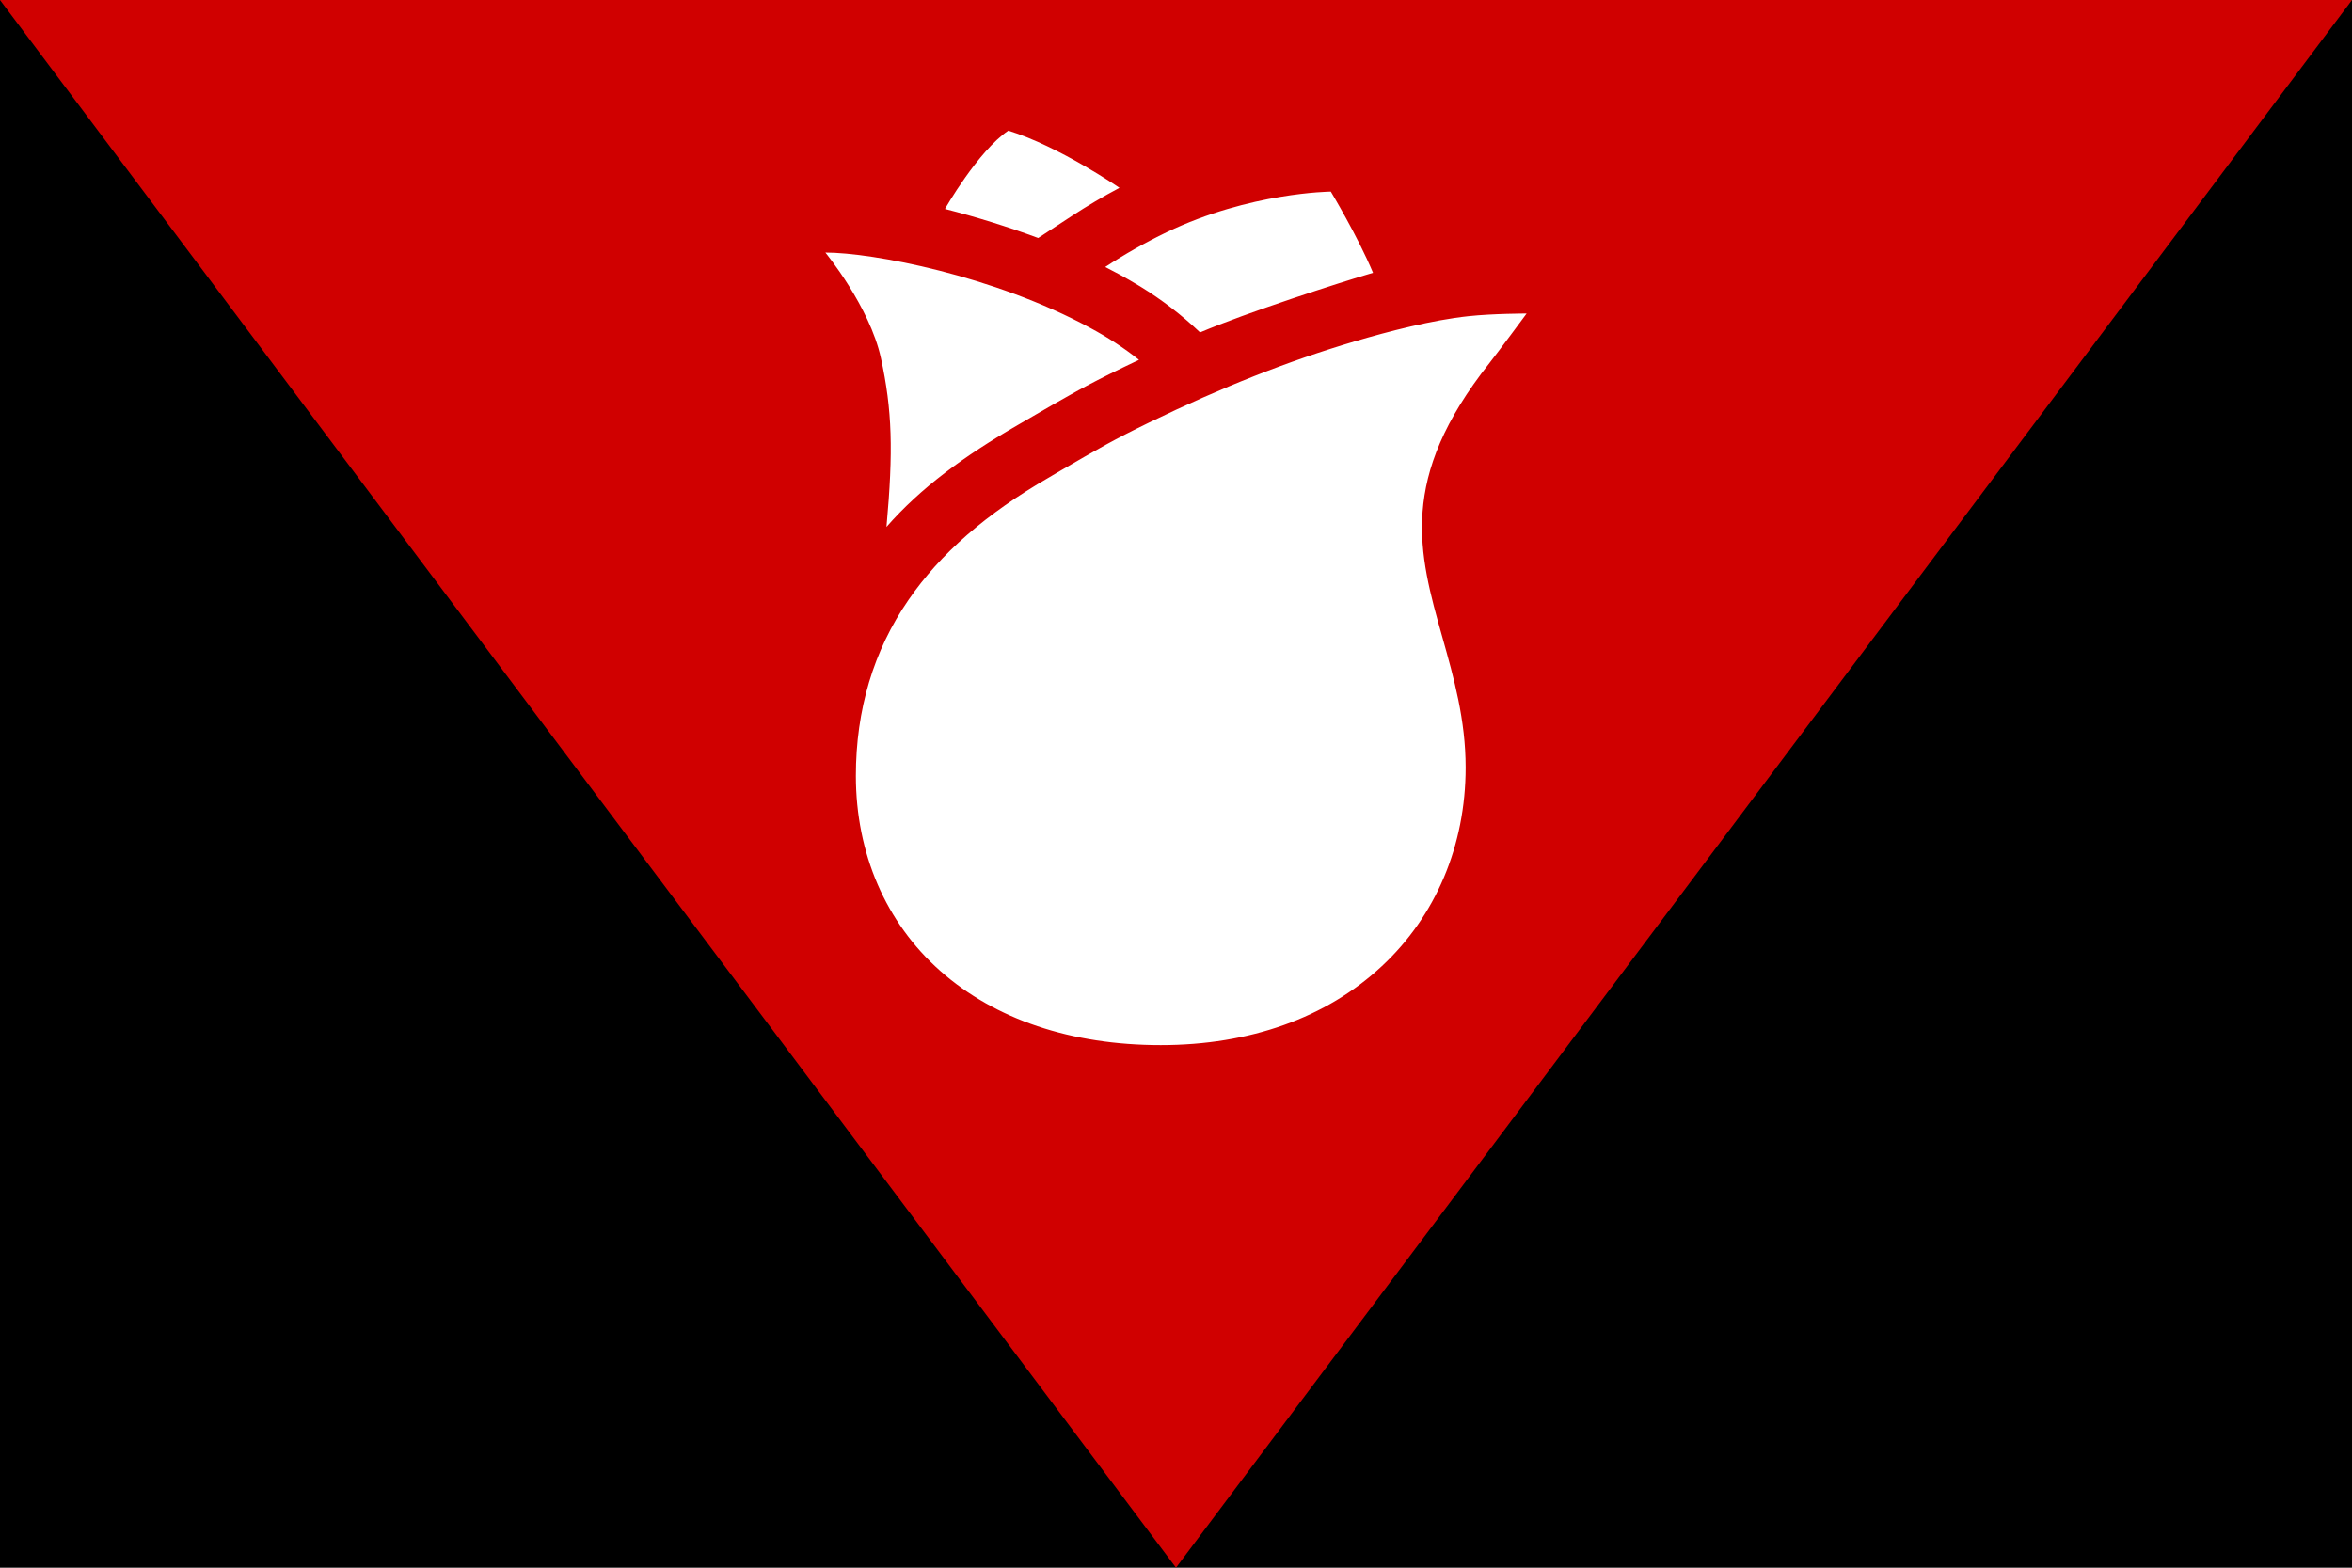
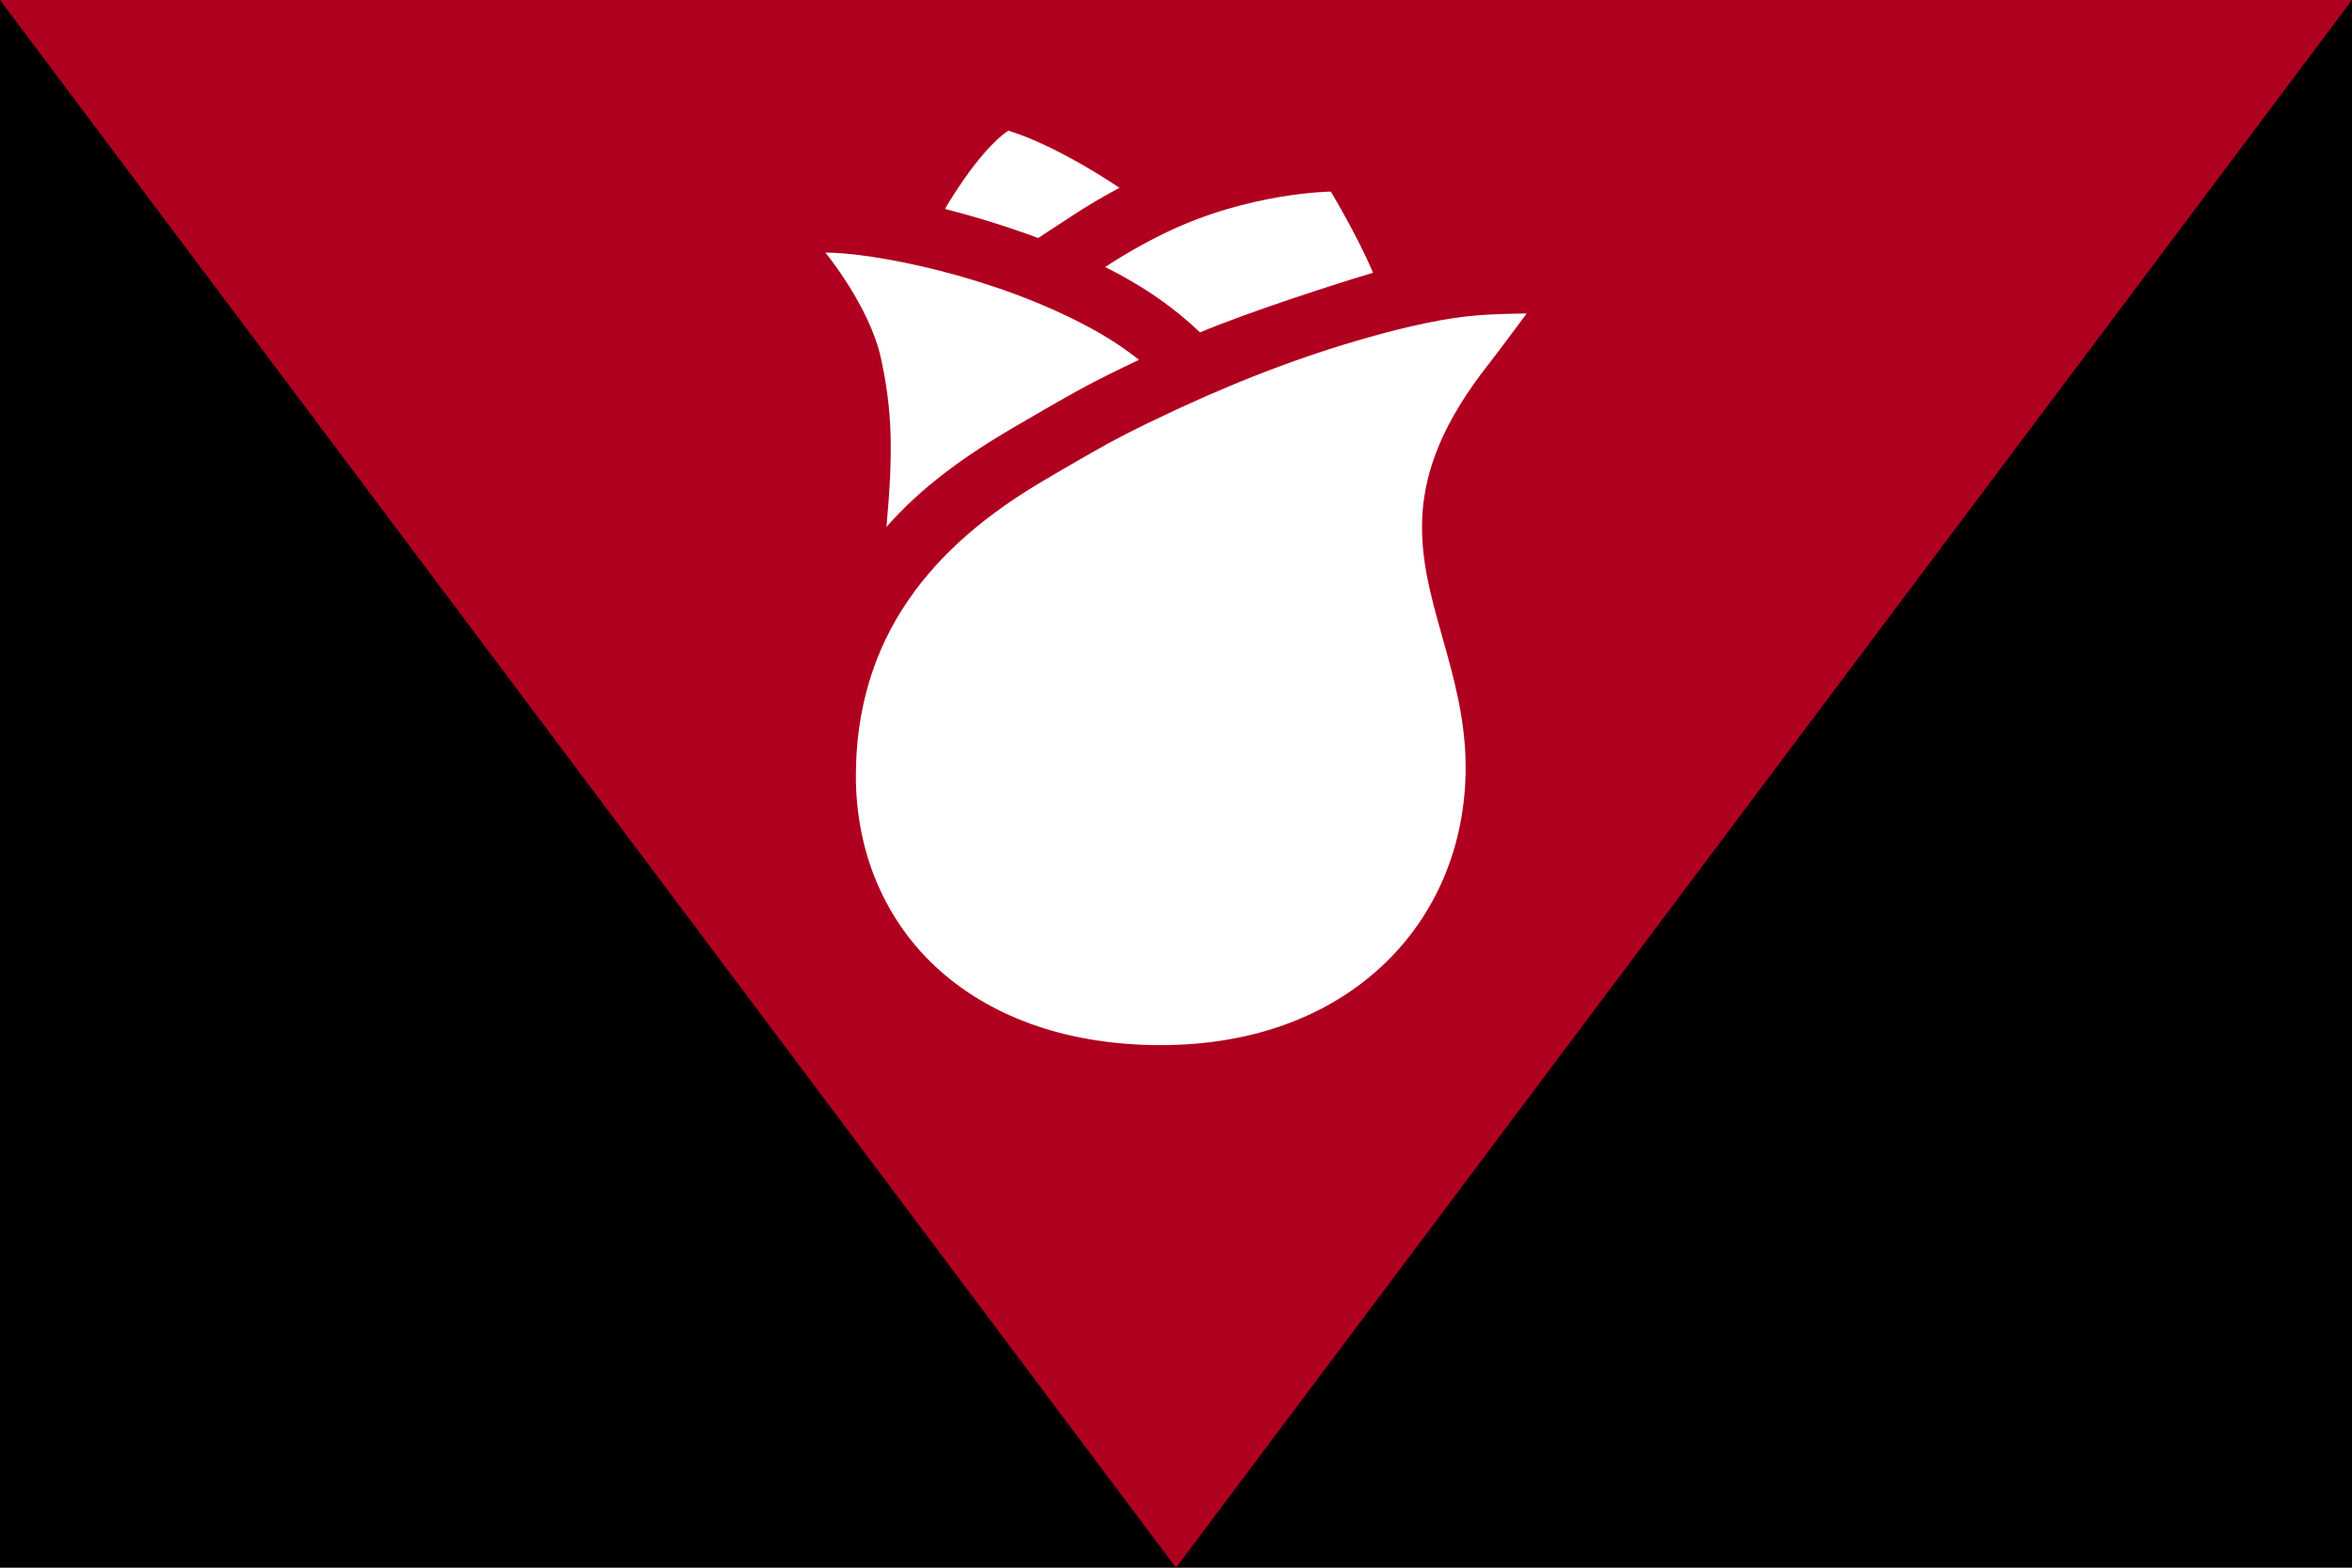
<svg xmlns="http://www.w3.org/2000/svg" xml:space="preserve" id="svg1" width="4608" height="3072" version="1.1" viewBox="0 0 1219.2 812.8">
  <defs id="defs1">
    <style id="style1">.cls-1{fill:#0283c0}.cls-2{fill:#fff}.cls-3{fill:#ef483f}</style>
  </defs>
  <path id="rect1-6" d="M 0,0 V 812.8 H 1219.2 V 0 Z" style="fill:#000;fill-opacity:1;fill-rule:evenodd;stroke:none;stroke-width:8.467;stroke-linecap:round;stroke-linejoin:round" />
-   <path id="path1" d="M 0,0 609.6,812.8 1219.2,0 Z" style="fill:#d00000;fill-opacity:1;stroke-width:4.233;stroke-linecap:round;stroke-linejoin:round;stroke-miterlimit:128" />
+   <path id="path1" d="M 0,0 609.6,812.8 1219.2,0 Z" style="fill:#b00020;fill-opacity:1;stroke-width:4.233;stroke-linecap:round;stroke-linejoin:round;stroke-miterlimit:128" />
  <path id="path2" fill="#fff" d="m 522.675,67.733 c -15.804,10.698 -32.834,40.598 -32.834,40.598 a 488.18,488.18 0 0 1 48.323,15.064 l 17.433,-11.418 a 313.355,313.355 0 0 1 24.695,-14.59 c -0.02,-0.02 -31.353,-21.583 -57.618,-29.653 z m 167.182,31.61 c 0,0 -42.012,0.356 -85.067,21.04 a 276.933,276.933 0 0 0 -31.876,18.046 296.116,296.116 0 0 1 7.309,3.833 c 3.398,1.847 7.003,3.951 10.767,6.214 a 187.382,187.382 0 0 1 31.075,23.865 C 646.336,162.057 694.174,146.558 711.726,141.441 703.823,122.526 689.857,99.343 689.857,99.343 Z M 427.849,130.951 c 0,0 22.947,27.846 28.793,54.722 5.848,26.878 6.461,48.017 2.876,87.517 17.721,-20.23 40.094,-36.696 68.472,-53.073 l 4.425,-2.569 c 21.869,-12.712 30,-17.453 49.527,-26.927 a 1071.478,1071.478 0 0 1 8.476,-4.06 A 168.683,168.683 0 0 0 565.15,170.017 C 515.238,142.884 452.267,130.951 427.849,130.951 Z m 363.503,31.608 c 0,0 -17.405,0 -30.137,1.373 -18.768,1.976 -41.546,7.902 -59.001,13.059 -34.631,10.263 -68.482,23.627 -106.532,42.07 -18.391,8.939 -25.682,13.187 -47.413,25.81 l -4.445,2.637 c -32.547,18.768 -56.391,39.511 -72.888,63.514 -18.107,26.265 -27.282,56.995 -27.282,91.212 0,40.242 15.518,76.158 43.7,101.118 28.408,25.198 67.978,38.513 114.345,38.513 46.188,0 85.827,-14.145 114.582,-40.923 28.003,-26.028 43.462,-62.615 43.462,-103.017 0,-24.694 -6.113,-46.424 -12.02,-67.384 -12.437,-44.144 -23.175,-82.273 24.407,-142.368 4.159,-5.245 19.223,-25.614 19.223,-25.614 z" style="fill:#fff;fill-opacity:1;stroke-width:1" />
</svg>
